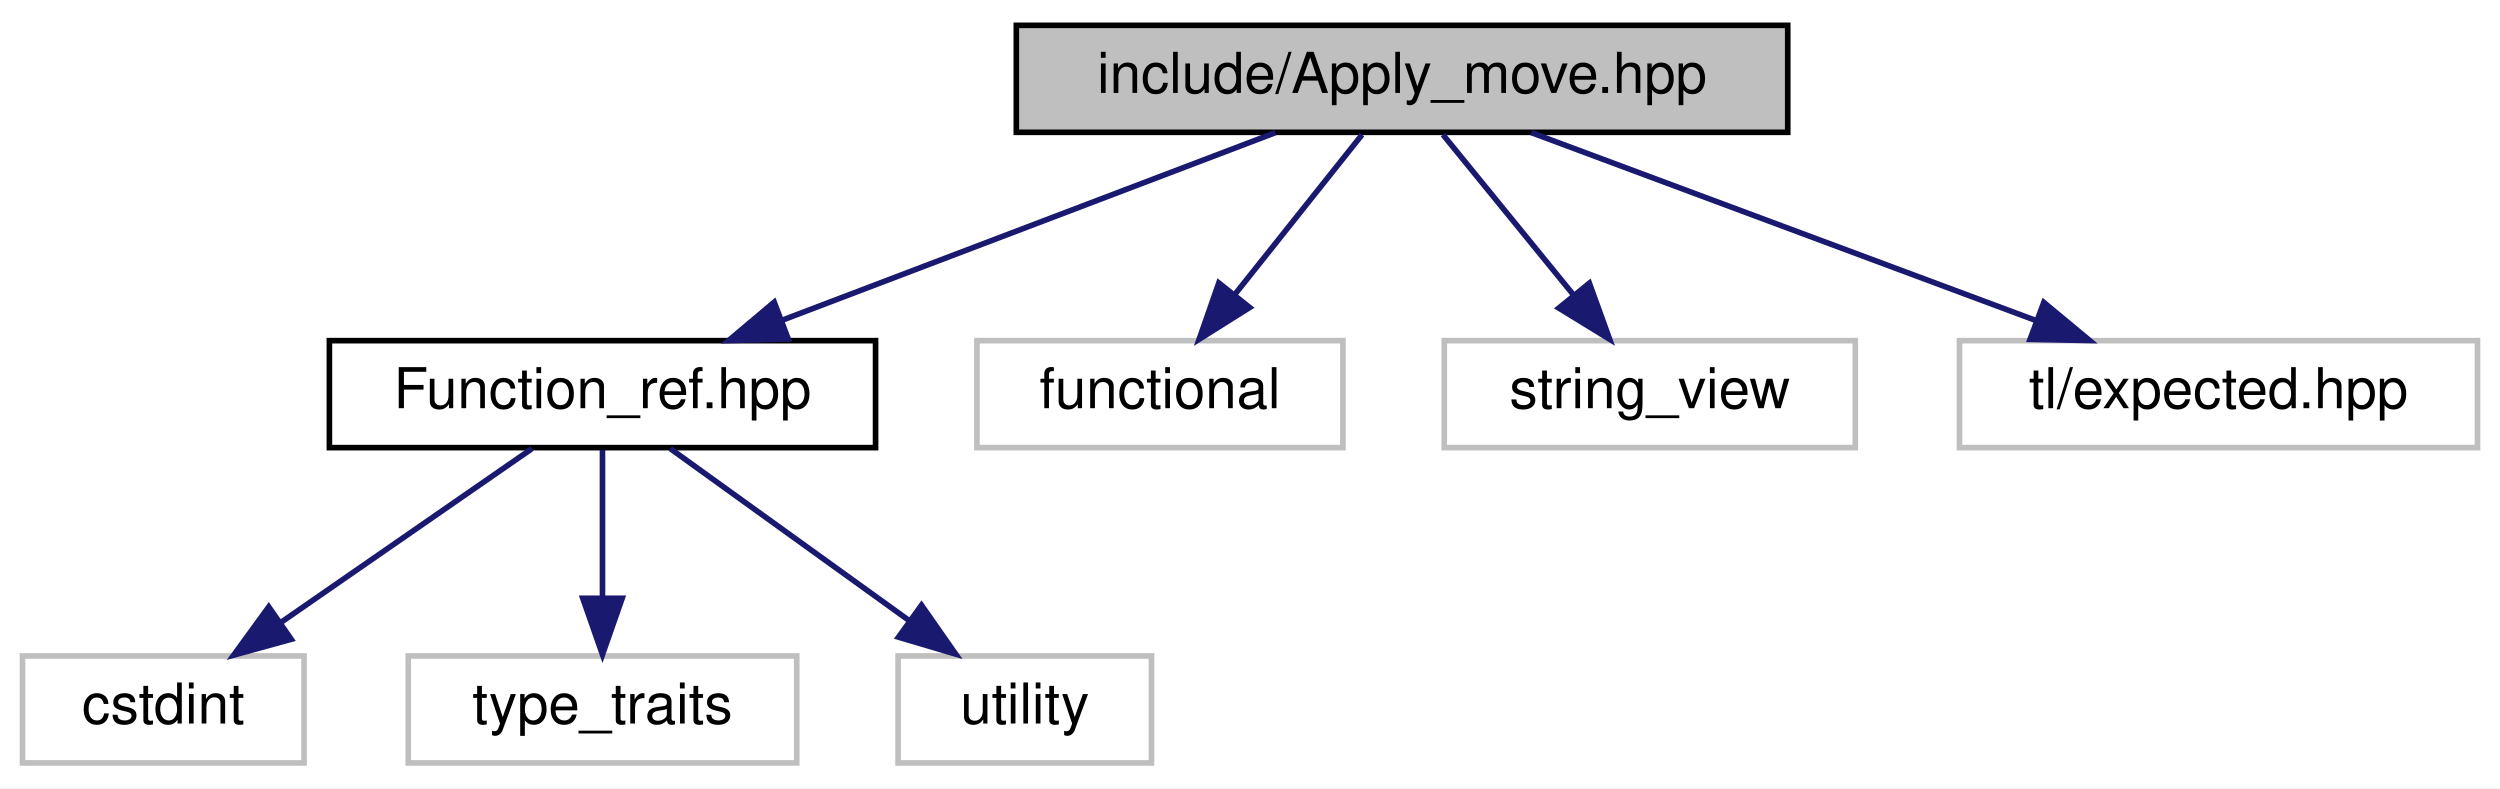
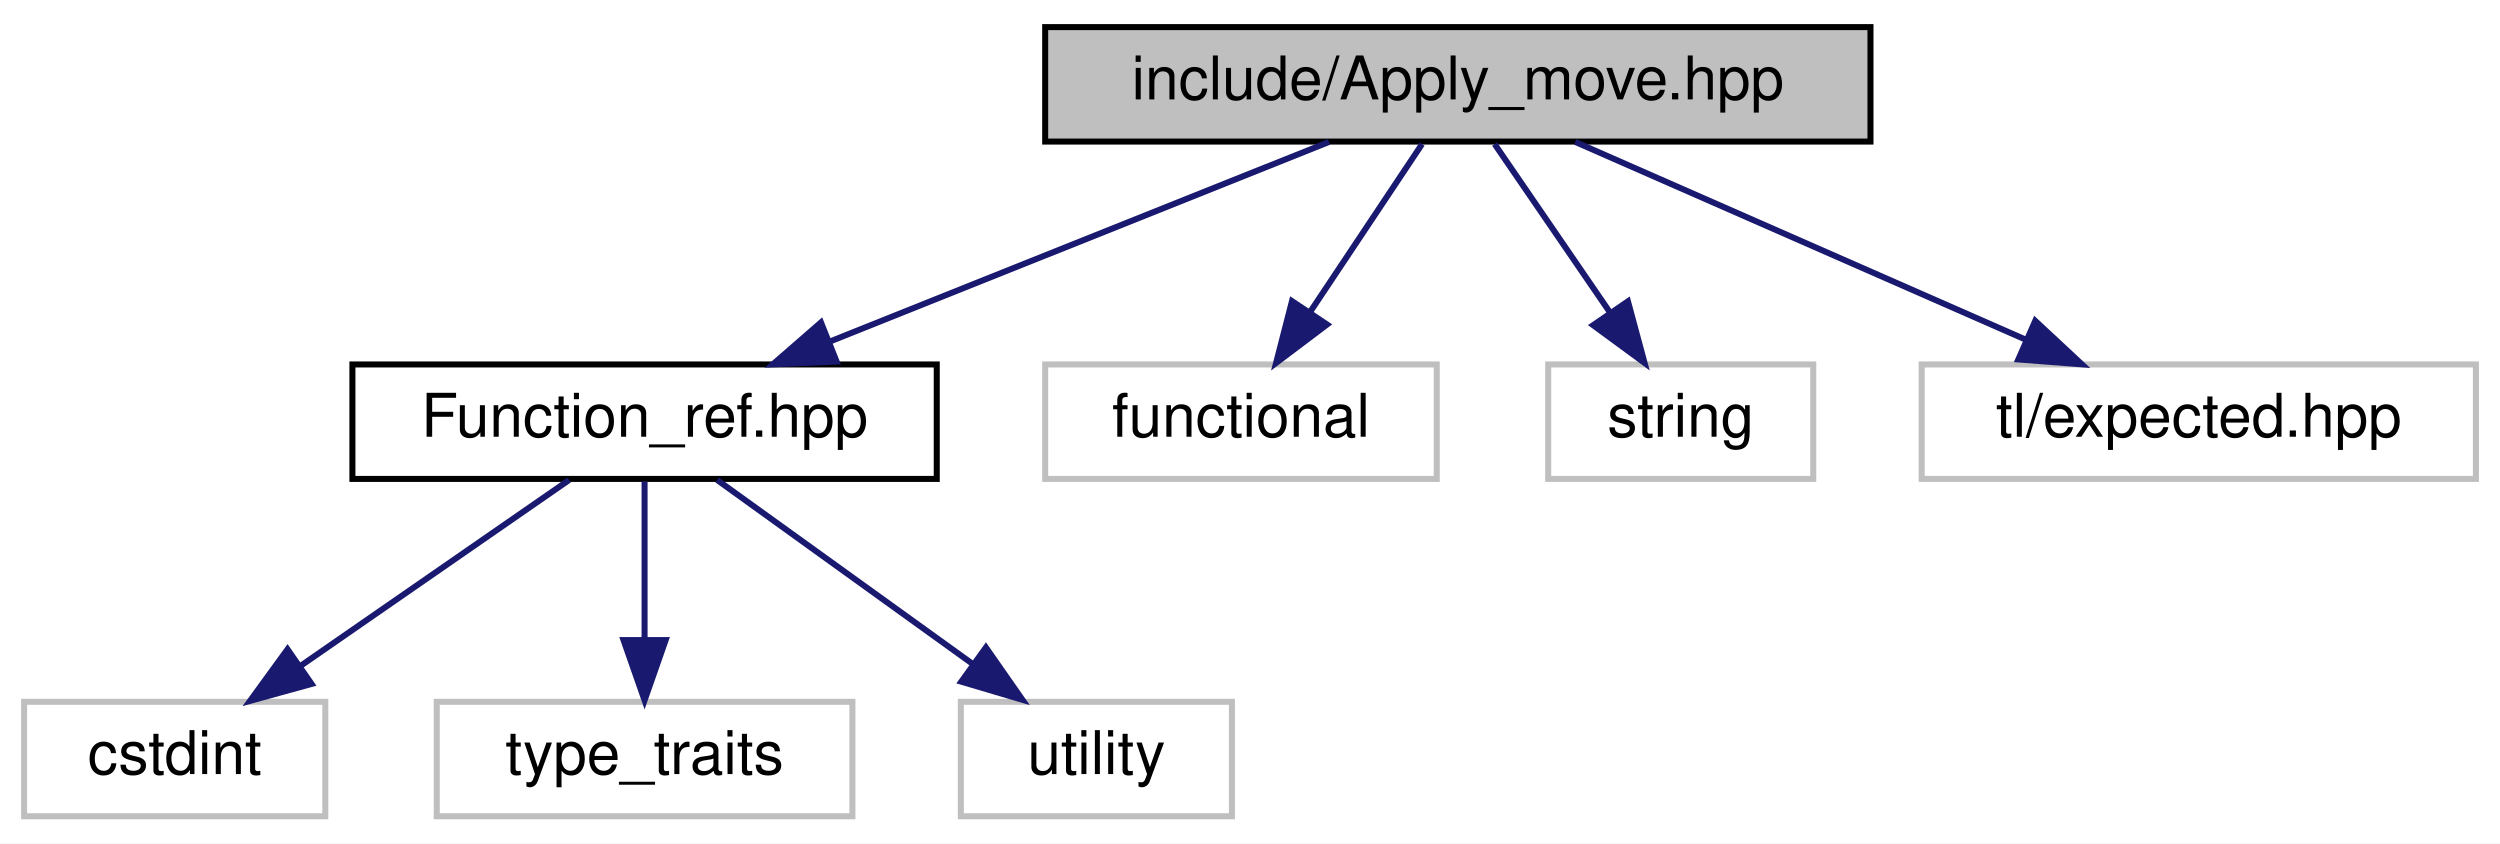
- <svg xmlns="http://www.w3.org/2000/svg" xmlns:xlink="http://www.w3.org/1999/xlink" width="444pt" height="140pt" viewBox="0.00 0.00 444.00 140.00">
+ <svg xmlns="http://www.w3.org/2000/svg" xmlns:xlink="http://www.w3.org/1999/xlink" width="415pt" height="140pt" viewBox="0.00 0.00 415.00 140.00">
  <g id="graph0" class="graph" transform="scale(1 1) rotate(0) translate(4 136)">
-     <polygon fill="white" stroke="transparent" points="-4,4 -4,-136 440,-136 440,4 -4,4" />
+     <polygon fill="white" stroke="transparent" points="-4,4 -4,-136 411,-136 411,4 -4,4" />
    <g id="node1" class="node">
      <g id="a_node1">
        <a xlink:title="Apply Pachner moves to foliated Delaunay triangulations.">
-           <polygon fill="#bfbfbf" stroke="black" points="176.5,-112.5 176.5,-131.5 313.5,-131.5 313.5,-112.5 176.5,-112.5" />
-           <text text-anchor="middle" x="245" y="-119.5" font-family="Helvetica,sans-Serif" font-size="10.00">include/Apply_move.hpp</text>
+           <polygon fill="#bfbfbf" stroke="black" points="169.5,-112.5 169.5,-131.5 306.5,-131.5 306.5,-112.5 169.5,-112.5" />
+           <text text-anchor="middle" x="238" y="-119.5" font-family="Helvetica,sans-Serif" font-size="10.00">include/Apply_move.hpp</text>
        </a>
      </g>
    </g>
    <g id="node2" class="node">
      <g id="a_node2">
        <a xlink:href="_function__ref_8hpp.html" target="_top" xlink:title="Efficient, type-erasing, non-owning function reference.">
          <polygon fill="white" stroke="black" points="54.5,-56.5 54.5,-75.5 151.5,-75.5 151.5,-56.5 54.5,-56.5" />
          <text text-anchor="middle" x="103" y="-63.5" font-family="Helvetica,sans-Serif" font-size="10.00">Function_ref.hpp</text>
        </a>
      </g>
    </g>
    <g id="edge1" class="edge">
-       <path fill="none" stroke="midnightblue" d="M222.5,-112.44C198.92,-103.48 161.68,-89.31 135.04,-79.18" />
-       <polygon fill="midnightblue" stroke="midnightblue" points="135.99,-75.8 125.4,-75.52 133.5,-82.34 135.99,-75.8" />
+       <path fill="none" stroke="midnightblue" d="M216.61,-112.44C194.29,-103.52 159.1,-89.44 133.79,-79.32" />
+       <polygon fill="midnightblue" stroke="midnightblue" points="134.88,-75.98 124.29,-75.52 132.28,-82.48 134.88,-75.98" />
    </g>
    <g id="node6" class="node">
      <g id="a_node6">
        <a xlink:title=" ">
          <polygon fill="white" stroke="#bfbfbf" points="169.5,-56.5 169.5,-75.5 234.5,-75.5 234.5,-56.5 169.5,-56.5" />
          <text text-anchor="middle" x="202" y="-63.5" font-family="Helvetica,sans-Serif" font-size="10.00">functional</text>
        </a>
      </g>
    </g>
    <g id="edge5" class="edge">
-       <path fill="none" stroke="midnightblue" d="M237.9,-112.08C231.76,-104.38 222.73,-93.03 215.26,-83.65" />
-       <polygon fill="midnightblue" stroke="midnightblue" points="217.94,-81.39 208.97,-75.75 212.46,-85.75 217.94,-81.39" />
+       <path fill="none" stroke="midnightblue" d="M232.06,-112.08C227.02,-104.53 219.66,-93.49 213.49,-84.23" />
+       <polygon fill="midnightblue" stroke="midnightblue" points="216.29,-82.13 207.83,-75.75 210.47,-86.01 216.29,-82.13" />
    </g>
    <g id="node7" class="node">
      <g id="a_node7">
        <a xlink:title=" ">
-           <polygon fill="white" stroke="#bfbfbf" points="252.5,-56.5 252.5,-75.5 325.5,-75.5 325.5,-56.5 252.5,-56.5" />
-           <text text-anchor="middle" x="289" y="-63.5" font-family="Helvetica,sans-Serif" font-size="10.00">string_view</text>
+           <polygon fill="white" stroke="#bfbfbf" points="253,-56.5 253,-75.5 297,-75.5 297,-56.5 253,-56.5" />
+           <text text-anchor="middle" x="275" y="-63.5" font-family="Helvetica,sans-Serif" font-size="10.00">string</text>
        </a>
      </g>
    </g>
    <g id="edge6" class="edge">
-       <path fill="none" stroke="midnightblue" d="M252.27,-112.08C258.54,-104.38 267.79,-93.03 275.43,-83.65" />
-       <polygon fill="midnightblue" stroke="midnightblue" points="278.27,-85.71 281.87,-75.75 272.84,-81.29 278.27,-85.71" />
+       <path fill="none" stroke="midnightblue" d="M244.11,-112.08C249.28,-104.53 256.85,-93.49 263.19,-84.23" />
+       <polygon fill="midnightblue" stroke="midnightblue" points="266.24,-85.98 269,-75.75 260.46,-82.02 266.24,-85.98" />
    </g>
    <g id="node8" class="node">
      <g id="a_node8">
        <a xlink:title=" ">
-           <polygon fill="white" stroke="#bfbfbf" points="344,-56.5 344,-75.5 436,-75.5 436,-56.5 344,-56.5" />
-           <text text-anchor="middle" x="390" y="-63.5" font-family="Helvetica,sans-Serif" font-size="10.00">tl/expected.hpp</text>
+           <polygon fill="white" stroke="#bfbfbf" points="315,-56.5 315,-75.5 407,-75.5 407,-56.5 315,-56.5" />
+           <text text-anchor="middle" x="361" y="-63.5" font-family="Helvetica,sans-Serif" font-size="10.00">tl/expected.hpp</text>
        </a>
      </g>
    </g>
    <g id="edge7" class="edge">
-       <path fill="none" stroke="midnightblue" d="M267.98,-112.44C292.16,-103.44 330.42,-89.19 357.65,-79.05" />
-       <polygon fill="midnightblue" stroke="midnightblue" points="358.98,-82.29 367.13,-75.52 356.54,-75.73 358.98,-82.29" />
+       <path fill="none" stroke="midnightblue" d="M257.49,-112.44C277.64,-103.6 309.32,-89.69 332.33,-79.59" />
+       <polygon fill="midnightblue" stroke="midnightblue" points="333.85,-82.74 341.6,-75.52 331.04,-76.33 333.85,-82.74" />
    </g>
    <g id="node3" class="node">
      <g id="a_node3">
        <a xlink:title=" ">
          <polygon fill="white" stroke="#bfbfbf" points="0,-0.5 0,-19.5 50,-19.5 50,-0.5 0,-0.5" />
          <text text-anchor="middle" x="25" y="-7.5" font-family="Helvetica,sans-Serif" font-size="10.00">cstdint</text>
        </a>
      </g>
    </g>
    <g id="edge2" class="edge">
      <path fill="none" stroke="midnightblue" d="M90.47,-56.32C78.41,-47.98 59.97,-35.21 45.73,-25.35" />
      <polygon fill="midnightblue" stroke="midnightblue" points="47.72,-22.47 37.5,-19.65 43.73,-28.22 47.72,-22.47" />
    </g>
    <g id="node4" class="node">
      <g id="a_node4">
        <a xlink:title=" ">
          <polygon fill="white" stroke="#bfbfbf" points="68.5,-0.5 68.5,-19.5 137.5,-19.5 137.5,-0.5 68.5,-0.5" />
          <text text-anchor="middle" x="103" y="-7.5" font-family="Helvetica,sans-Serif" font-size="10.00">type_traits</text>
        </a>
      </g>
    </g>
    <g id="edge3" class="edge">
      <path fill="none" stroke="midnightblue" d="M103,-56.08C103,-49.01 103,-38.86 103,-29.99" />
      <polygon fill="midnightblue" stroke="midnightblue" points="106.5,-29.75 103,-19.75 99.5,-29.75 106.5,-29.75" />
    </g>
    <g id="node5" class="node">
      <g id="a_node5">
        <a xlink:title=" ">
          <polygon fill="white" stroke="#bfbfbf" points="155.5,-0.5 155.5,-19.5 200.5,-19.5 200.5,-0.5 155.5,-0.5" />
          <text text-anchor="middle" x="178" y="-7.5" font-family="Helvetica,sans-Serif" font-size="10.00">utility</text>
        </a>
      </g>
    </g>
    <g id="edge4" class="edge">
      <path fill="none" stroke="midnightblue" d="M115.05,-56.32C126.46,-48.11 143.83,-35.6 157.43,-25.81" />
      <polygon fill="midnightblue" stroke="midnightblue" points="159.66,-28.52 165.73,-19.83 155.57,-22.84 159.66,-28.52" />
    </g>
  </g>
</svg>
